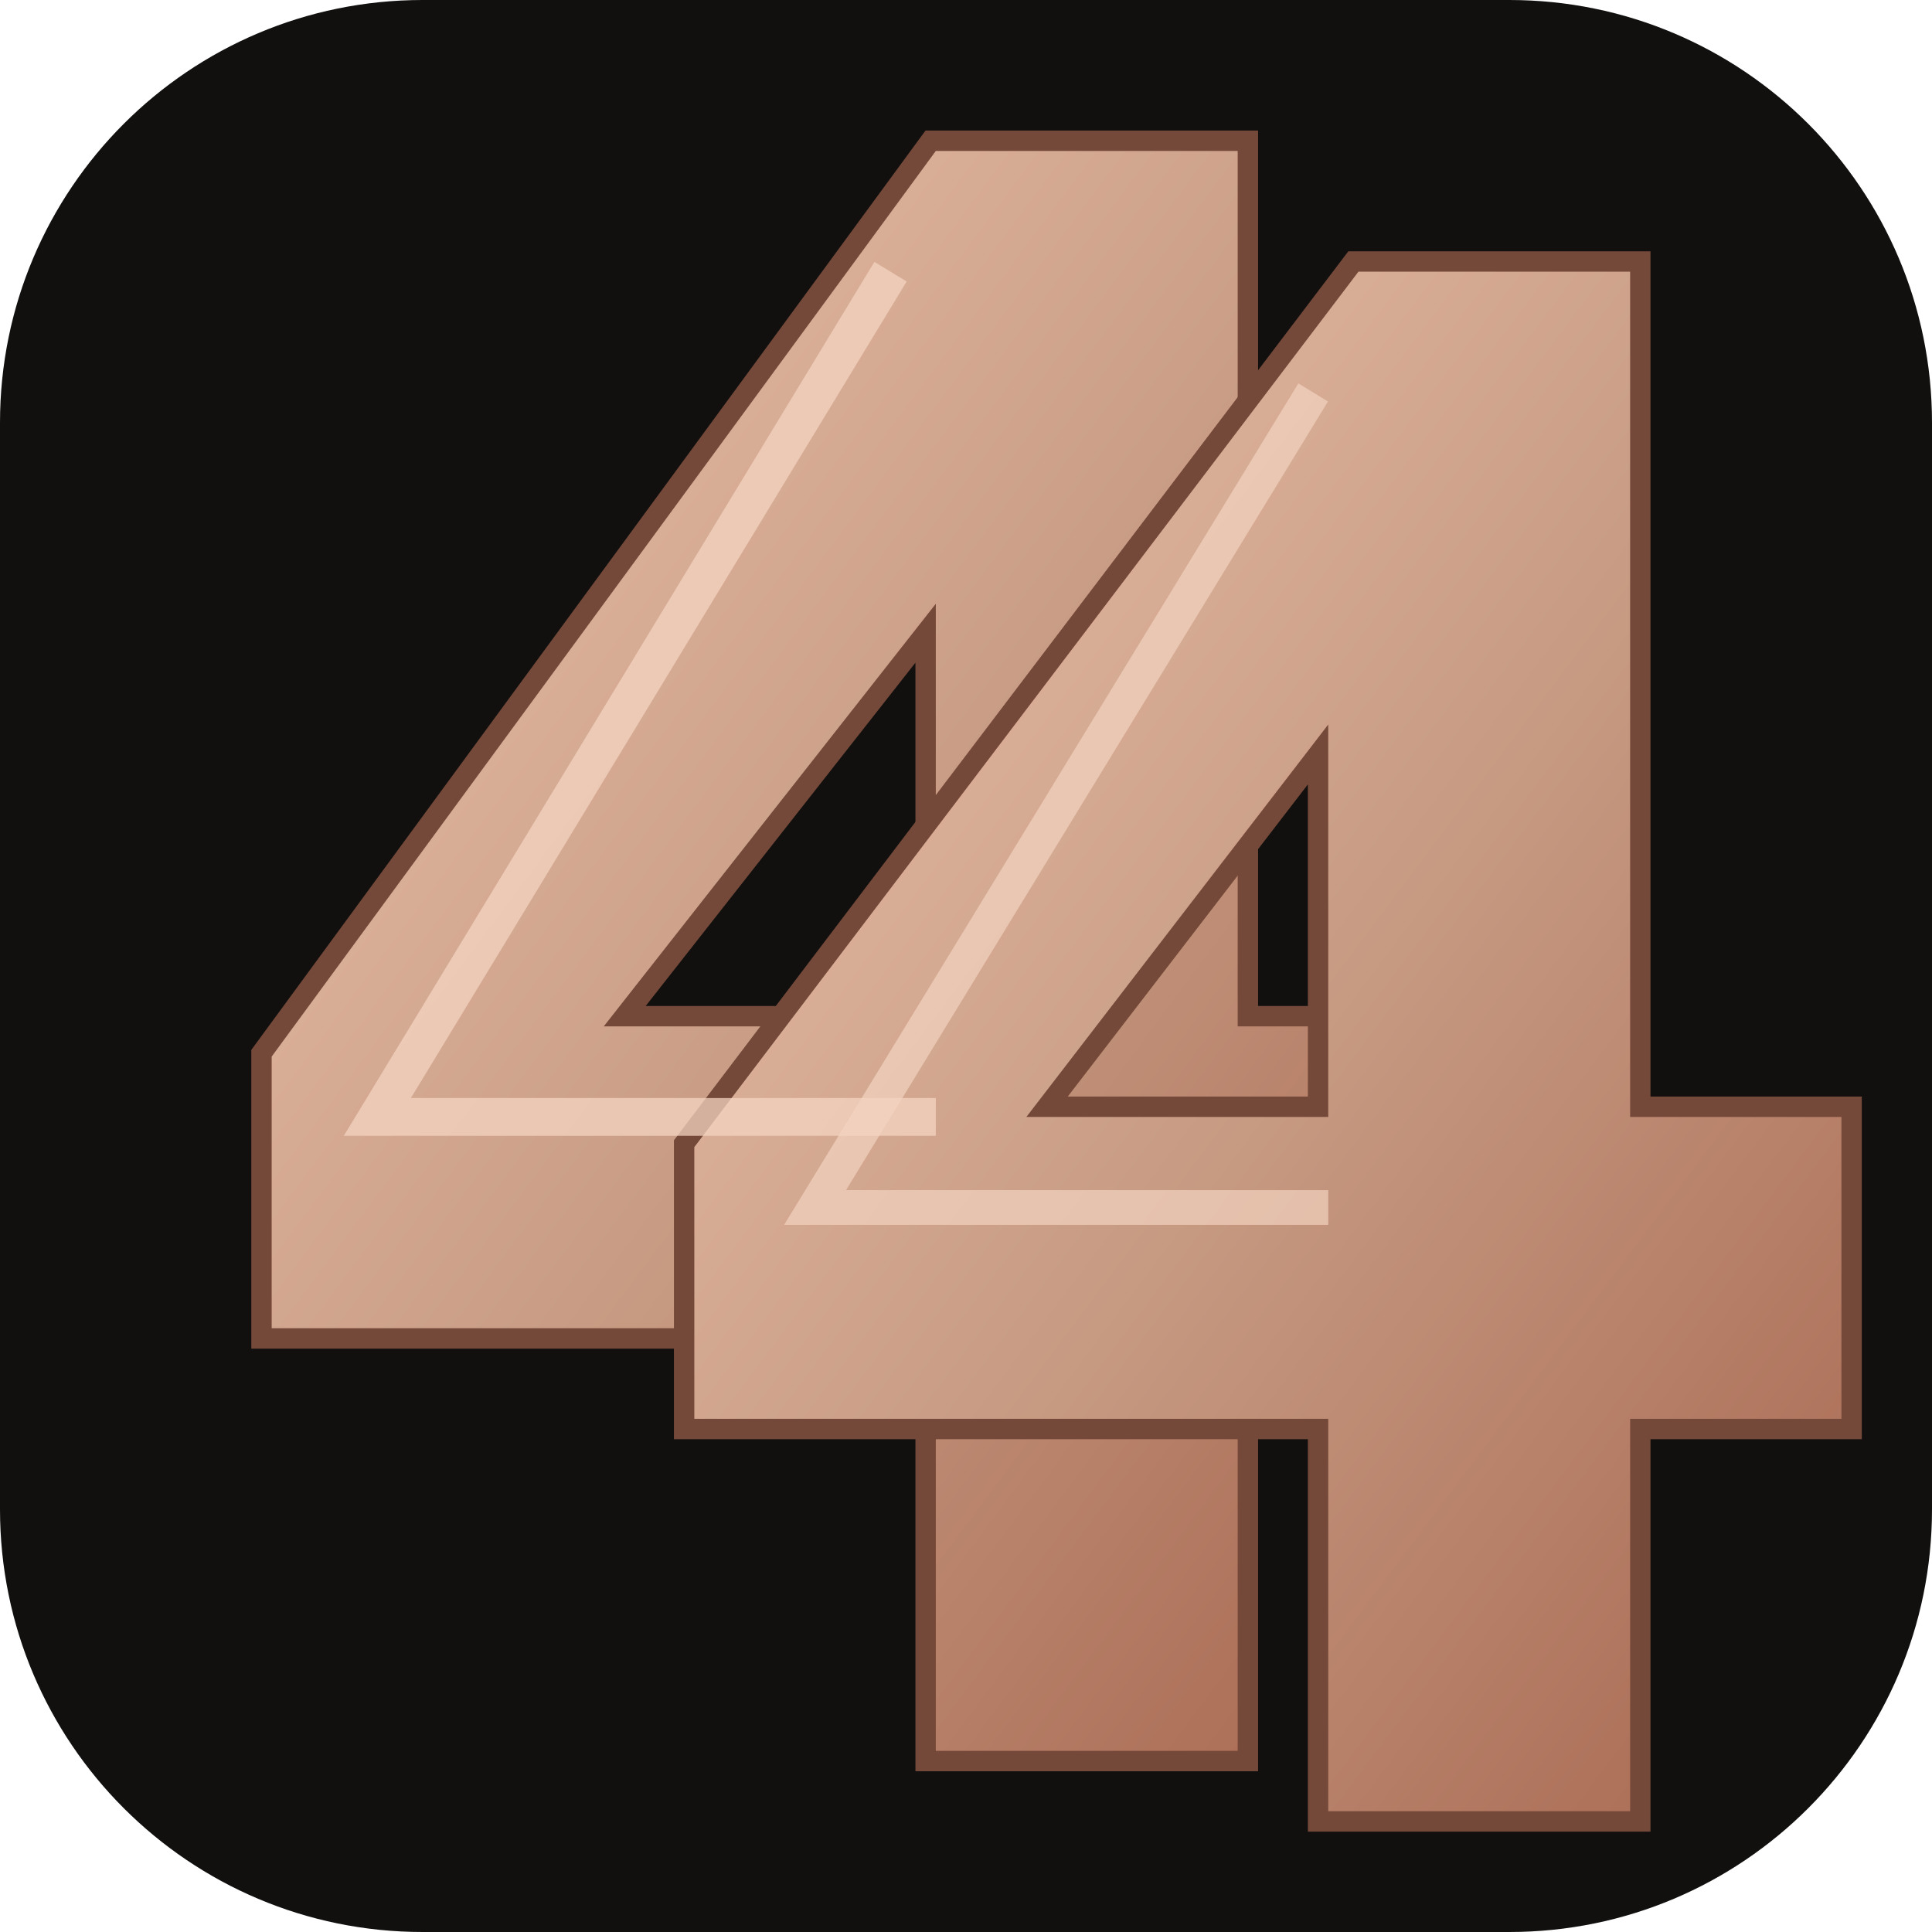
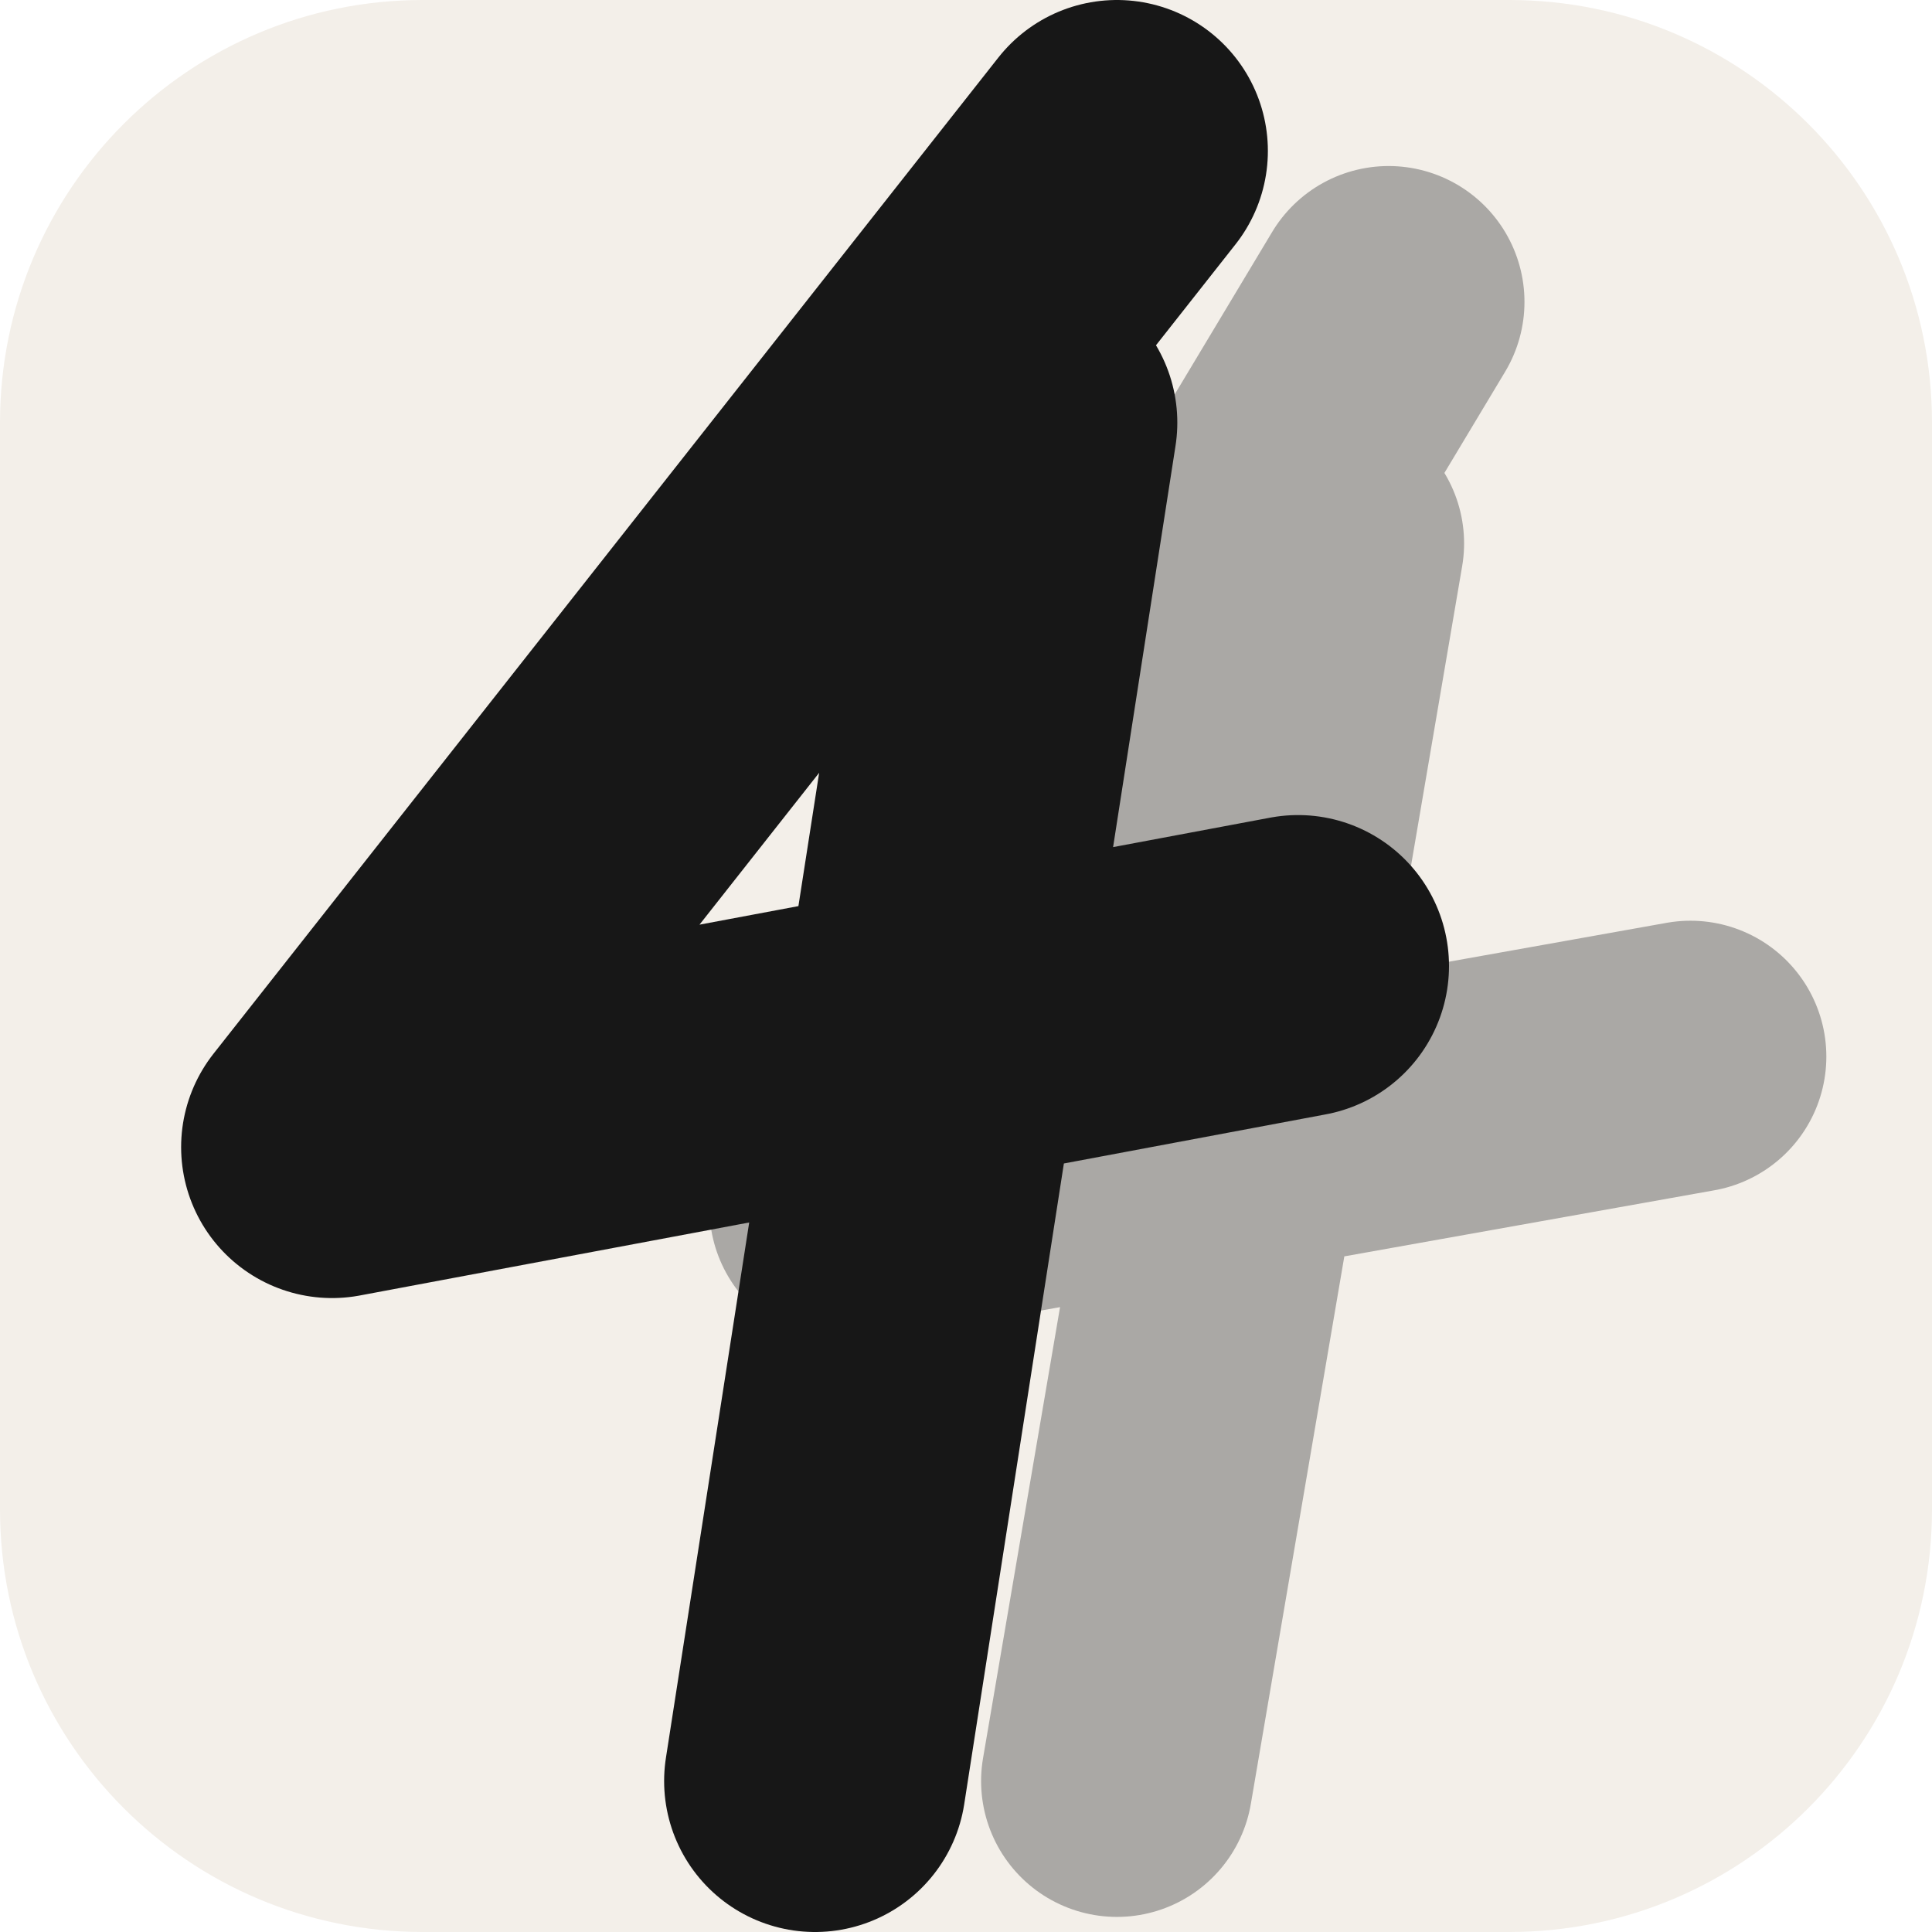
<svg xmlns="http://www.w3.org/2000/svg" viewBox="0 0 64 64" role="img" aria-labelledby="title">
-   <defs>
-     <linearGradient id="copper" x1="0" y1="0" x2="1" y2="1">
-       <stop offset="0" stop-color="#efc5ad" />
-       <stop offset="0.5" stop-color="#c89c84" />
-       <stop offset="1" stop-color="#a86750" />
-     </linearGradient>
-   </defs>
-   <rect width="64" height="64" rx="14" fill="#11100f" />
-   <g fill="url(#copper)" fill-rule="evenodd" stroke="#754939" stroke-width="1.35" stroke-linejoin="miter" paint-order="stroke fill">
-     <path d="M31 5 9 35v9h22v14h10V44h7V34h-7V5ZM31 20v14H20Z" />
-     <path d="M45 9 23 38v9h21v13h10V47h7V37h-7V9ZM44 24v13H34Z" />
+   <rect width="64" height="64" rx="14" fill="#f3efe9" />
+   <g fill="none" stroke="#aaa8a5" stroke-width="9" stroke-linecap="round" stroke-linejoin="round">
+     <path d="M46 10 28 40 56 35M44 18 37 59" />
  </g>
-   <path d="M29.5 9 12.5 37H31" fill="none" stroke="#f4d4c2" stroke-width="1.25" opacity=".75" />
-   <path d="M43.5 13 27 40H44" fill="none" stroke="#f4d4c2" stroke-width="1.15" opacity=".68" />
+   <g fill="none" stroke="#171717" stroke-width="10" stroke-linecap="round" stroke-linejoin="round">
+     <path d="M37 5 11 38 43 32M34 14 27 59" />
+   </g>
</svg>
